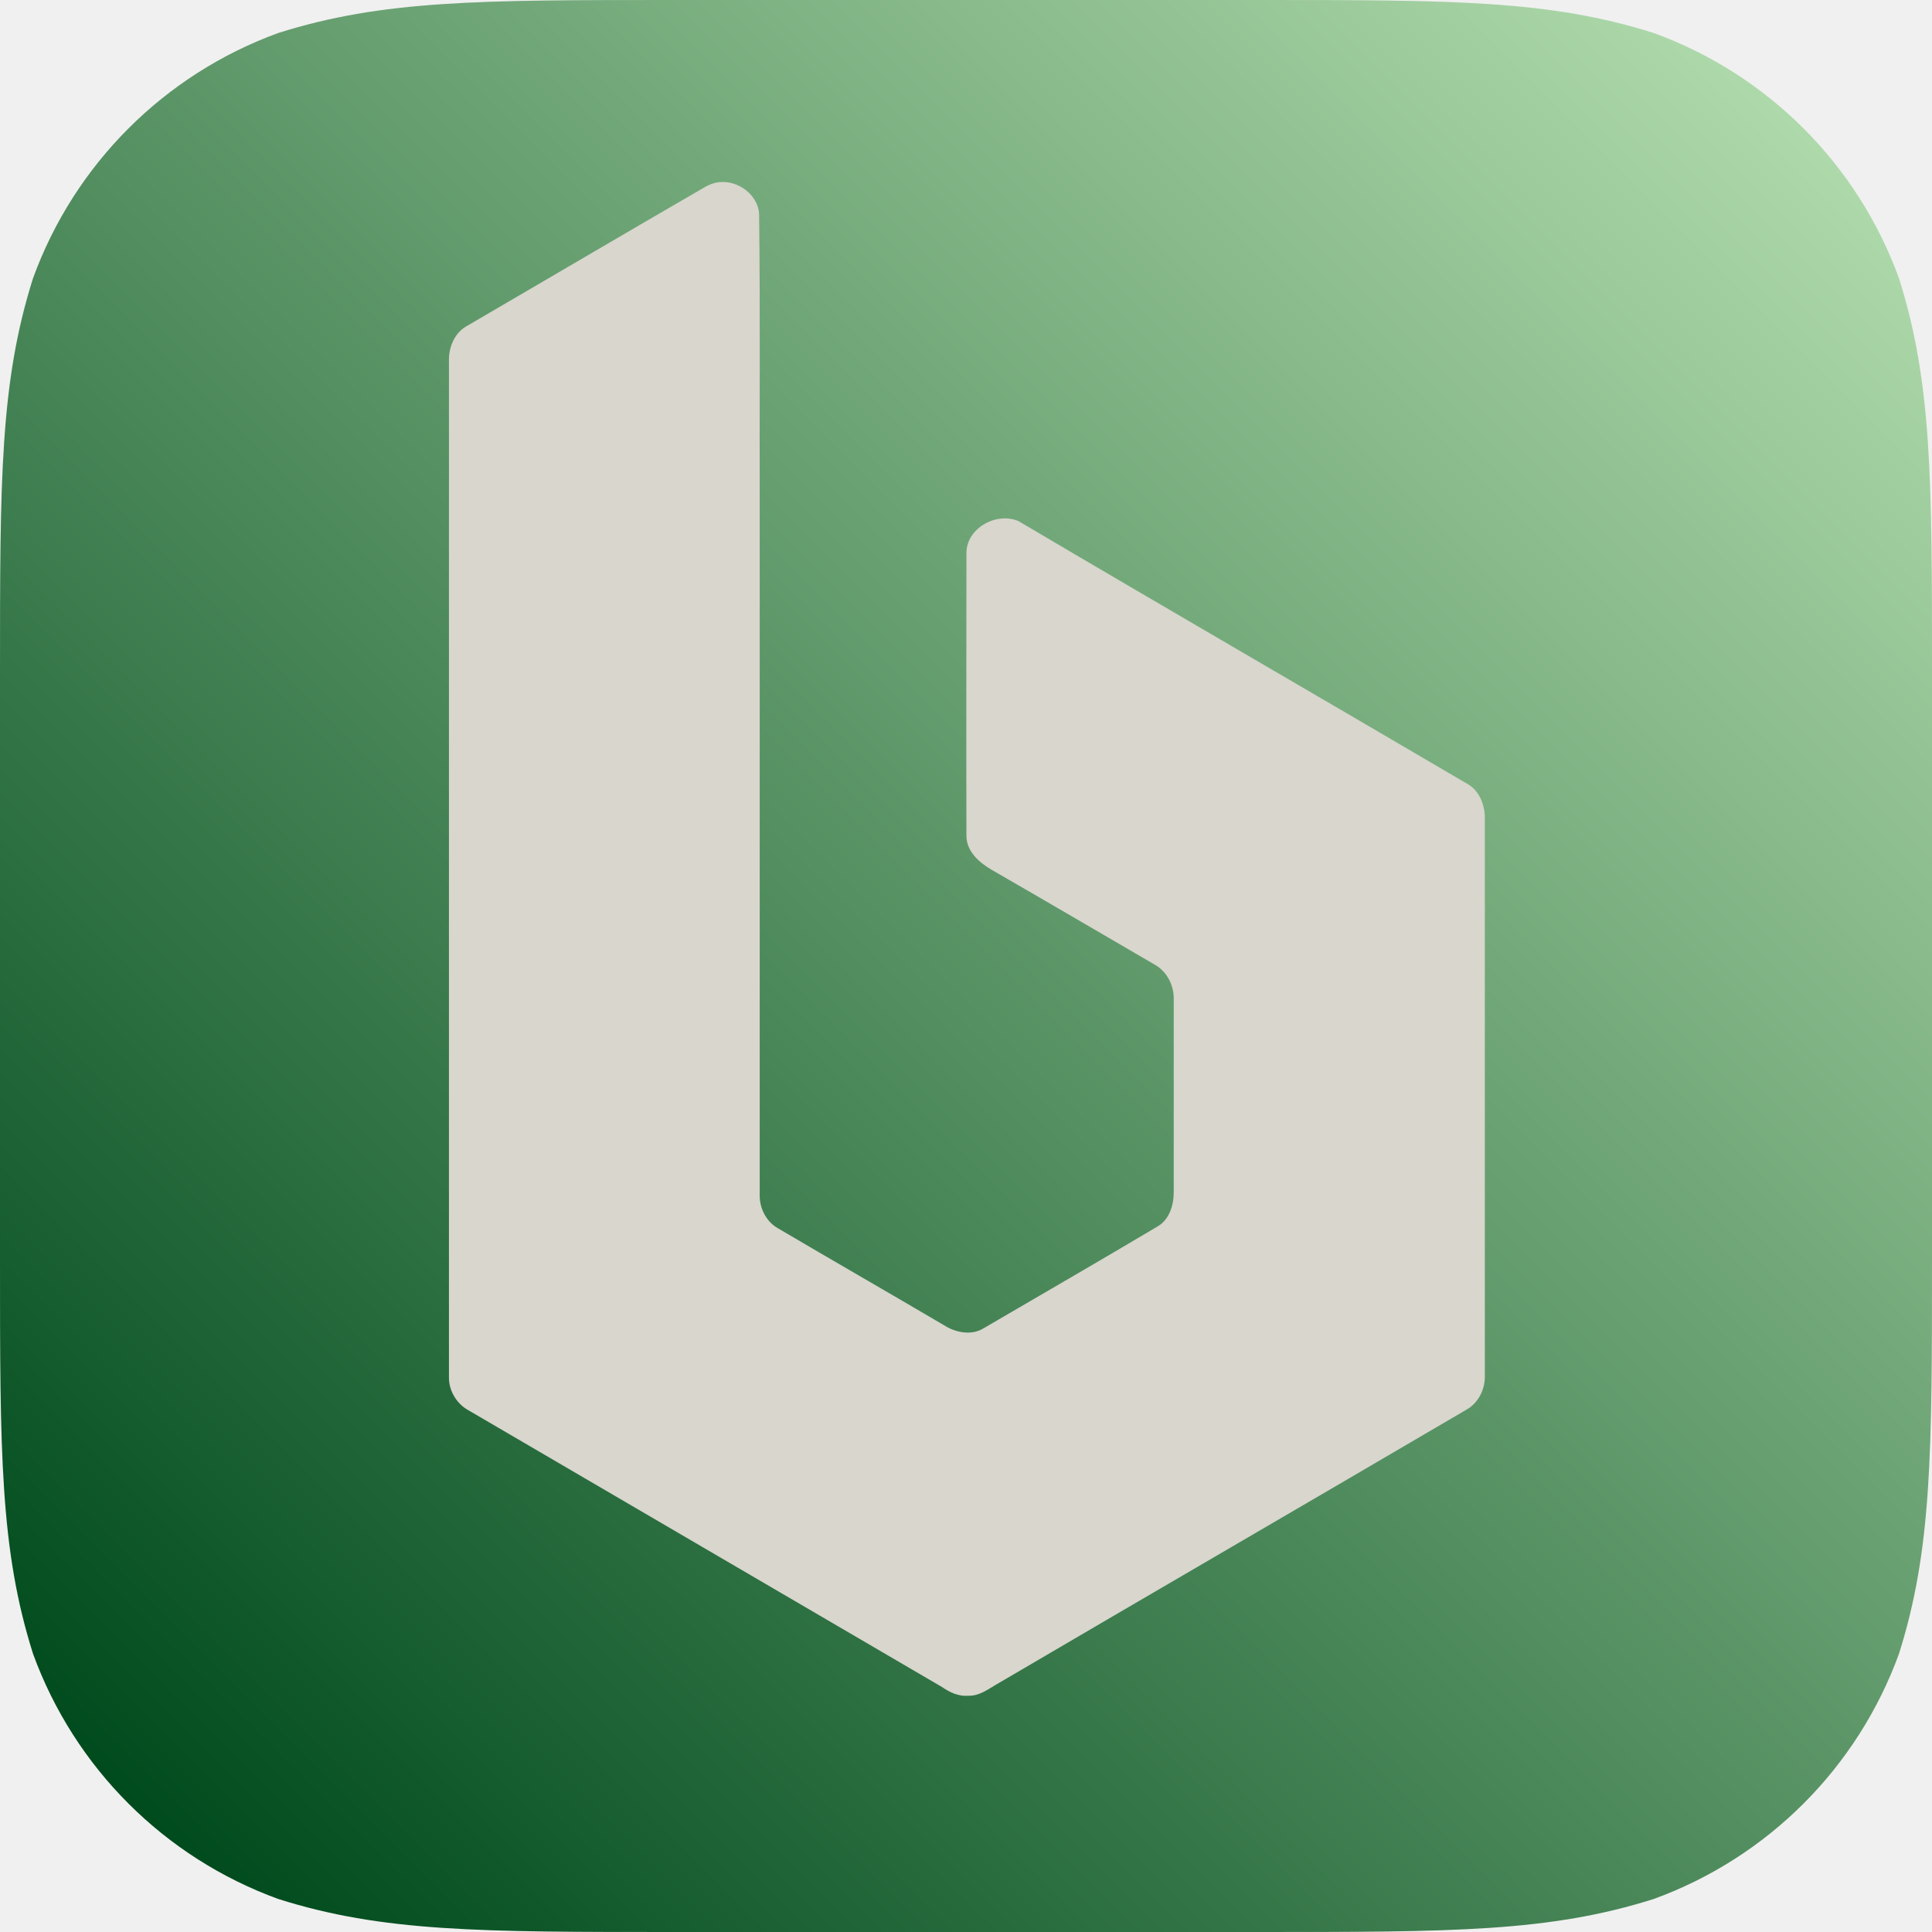
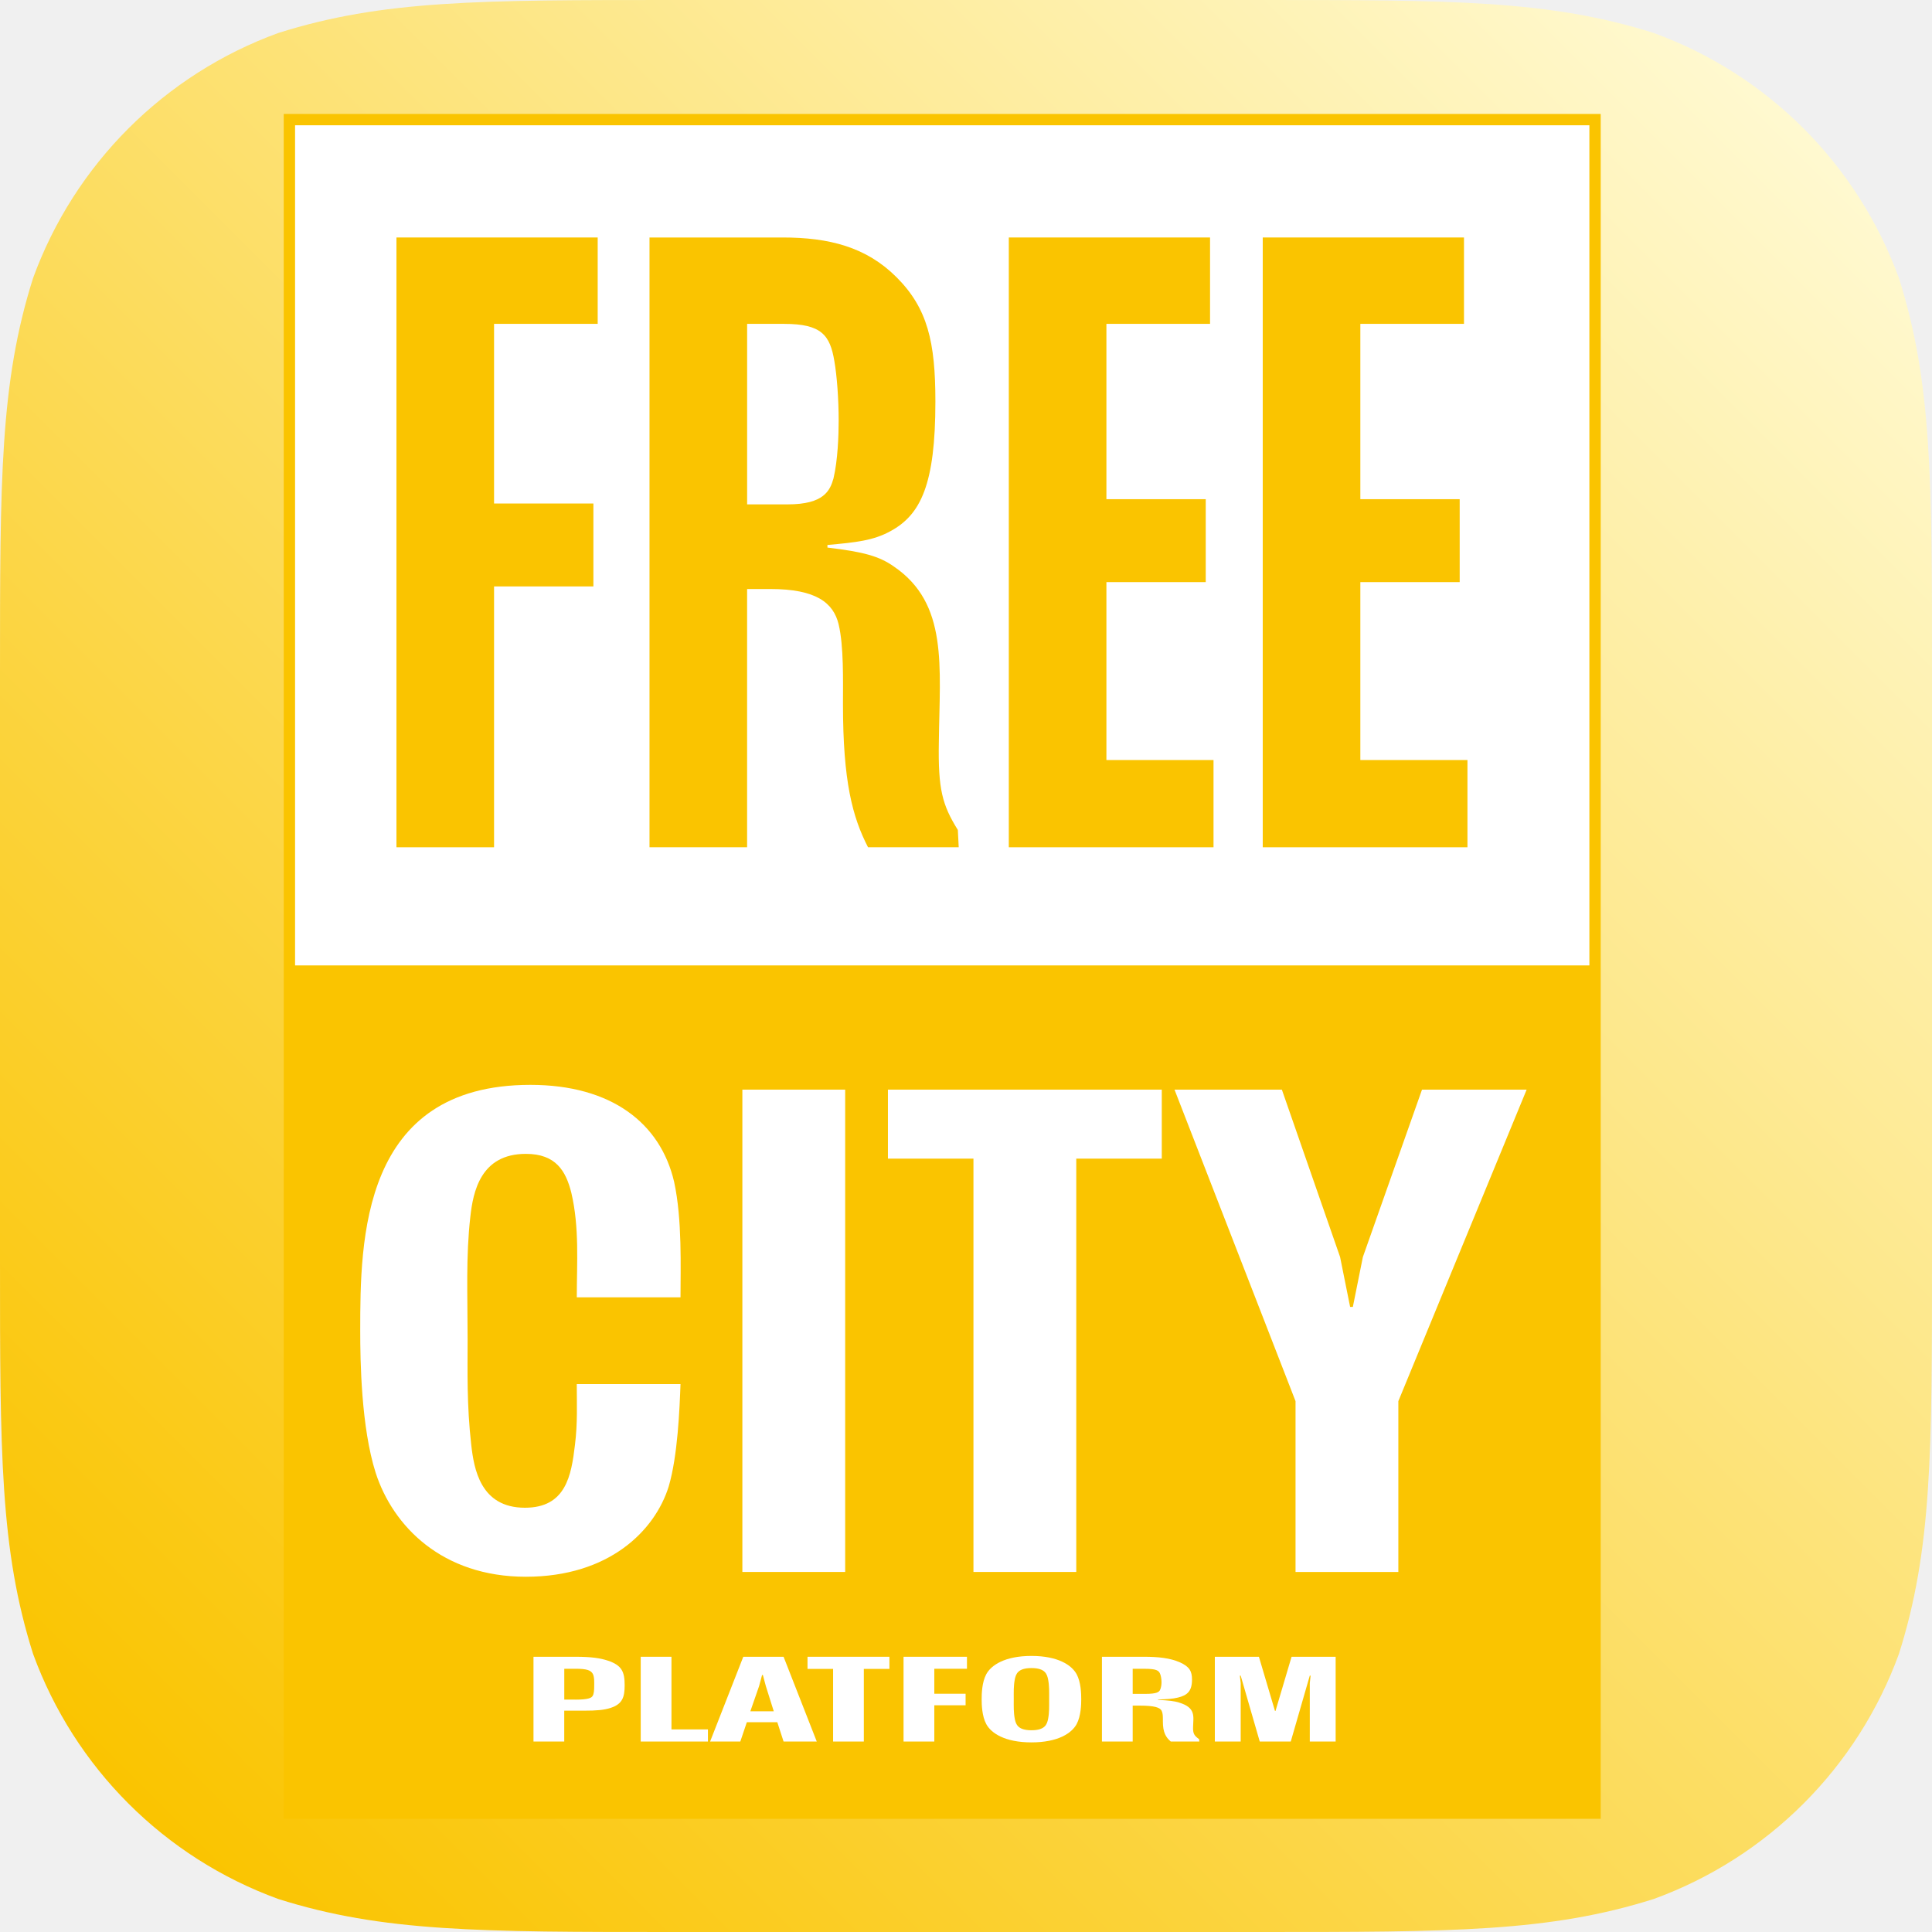
<svg xmlns="http://www.w3.org/2000/svg" xmlns:xlink="http://www.w3.org/1999/xlink" id="Layer_2" data-name="Layer 2" viewBox="0 0 1024 1024">
  <defs>
    <style>
      .cls-1 {
-         fill: #d8d6cd;
+         fill: url(#linear-gradient);
+       }
+ 
+       .cls-1, .cls-2, .cls-3 {
+         stroke-width: 0px;
      }

      .cls-2 {
-         fill: url(#linear-gradient);
+         fill: #fff;
+       }
+ 
+       .cls-3 {
+         fill: #fac400;
+       }
+ 
+       .cls-4 {
+         fill: none;
+         stroke: #fac400;
+         stroke-miterlimit: 10;
+         stroke-width: 6px;
      }
    </style>
    <linearGradient id="linear-gradient" x1="68.08" y1="955.92" x2="955.92" y2="68.08" gradientUnits="userSpaceOnUse">
-       <stop offset="0" stop-color="#004b1d" />
-       <stop offset="1" stop-color="#aed9aa" />
+       <stop offset="0" stop-color="#fac400" />
+       <stop offset="1" stop-color="#fff9d0" />
    </linearGradient>
    <symbol id="Icon" viewBox="0 0 1024 1024">
      <g>
-         <path id="App_Icon_Placeholder" data-name="App Icon Placeholder" class="cls-2" d="m356.99,0h310c102.81,0,154.19,0,209.53,17.49,60.42,21.99,108,69.58,129.98,129.99,17.5,55.34,17.5,106.73,17.5,209.53v309.98c0,102.8,0,154.19-17.5,209.53-21.98,60.42-69.57,108-129.98,129.98-55.33,17.5-106.72,17.5-209.53,17.5h-310c-102.79,0-154.18,0-209.51-17.5-60.42-21.98-108-69.57-129.98-129.98C0,821.18,0,769.79,0,666.99v-309.98c0-102.79,0-154.18,17.5-209.53C39.48,87.07,87.07,39.48,147.48,17.49,202.82,0,254.2,0,356.99,0h0" />
-         <path class="cls-1" d="m378.06,97.19c10.66-3.29,23.35,4.7,24.29,15.99.63,52.82.16,105.64.31,158.46v361.6c-.16,7.05,3.45,14.26,9.56,17.71,29.78,17.55,59.87,34.8,89.66,52.35,5.96,3.29,13.64,4.39,19.59.63,30.56-17.87,61.29-35.58,91.85-53.76,6.43-3.6,8.78-11.29,8.78-18.34v-102.19c.16-7.37-3.6-14.73-10.03-18.34-28.84-16.77-57.68-33.7-86.52-50.31-6.43-3.76-13.17-9.56-13.32-17.71-.16-50,0-100.16,0-150.16,0-13.17,15.83-21.94,27.59-16.93,79.31,46.87,159.09,92.95,238.56,139.66,5.96,3.76,8.62,10.97,8.62,17.71v295.61c.16,7.05-3.29,14.26-9.56,17.87-83.07,48.75-166.3,97.02-249.37,145.77-4.55,2.66-9.09,6.11-14.73,5.96-5.17.47-9.87-1.72-13.95-4.55-83.86-49.06-167.71-97.96-251.57-147.02-5.96-3.45-9.87-10.19-9.87-16.93V189.98c.16-6.43,3.13-13.32,8.78-16.77,42.48-24.76,84.8-49.69,127.27-74.29,1.41-.63,2.66-1.41,4.08-1.72Z" />
+         <path id="App_Icon_Placeholder" data-name="App Icon Placeholder" class="cls-1" d="m356.99,0h310c102.81,0,154.19,0,209.53,17.49,60.42,21.99,108,69.58,129.98,129.99,17.5,55.34,17.5,106.73,17.5,209.53v309.98c0,102.8,0,154.19-17.5,209.53-21.98,60.42-69.57,108-129.98,129.98-55.33,17.5-106.72,17.5-209.53,17.5h-310c-102.79,0-154.18,0-209.51-17.5-60.42-21.98-108-69.57-129.98-129.98C0,821.18,0,769.79,0,666.99v-309.98c0-102.79,0-154.18,17.5-209.53C39.48,87.07,87.07,39.48,147.48,17.49,202.82,0,254.2,0,356.99,0h0" />
+         <rect class="cls-2" x="154.15" y="63.74" width="691.26" height="448.63" />
+         <rect class="cls-3" x="154.15" y="511.69" width="691.26" height="448.63" />
+         <g>
+           <path class="cls-2" d="m360.68,733.6c-.48,13.03-1.45,38.02-6.27,54.31-7.23,23.17-31.34,47.8-75.71,47.8s-70.41-26.8-79.57-55.04c-7.72-24.26-8.2-59.38-8.2-75.32,0-48.16.48-130.35,90.18-130.35,42.92,0,68.96,20.28,76.19,51.42,4.34,19.91,3.38,45.62,3.38,61.19h-54.97c0-18.11,1.45-36.93-2.89-55.4-2.89-11.59-8.2-20.64-24.11-20.64-24.11,0-27.97,20.28-29.42,33.31-2.41,21.36-1.45,40.92-1.45,65.18,0,17.02-.48,34.4,1.93,55.76,1.45,12.67,4.82,33.31,28.45,33.31,21.7,0,24.59-17.02,26.52-33.31,1.45-11.59.96-21.73.96-32.23h54.97Z" />
+           <path class="cls-2" d="m447.96,833.17h-54.49v-255.64h54.49v255.64Z" />
+           <path class="cls-2" d="m515.95,833.17v-219.07h-45.33v-36.57h145.15v36.57h-45.33v219.07h-54.49Z" />
+           <path class="cls-2" d="m753.69,577.54h55.46l-68,165.11v90.52h-54.49v-90.52l-64.14-165.11h56.9l30.86,88.71,5.31,26.43h1.45l5.31-26.43,31.34-88.71Z" />
+         </g>
+         <g>
+           <path class="cls-2" d="m282.77,878.12h22.21c8.65,0,13.27.76,17.16,2.04,7.5,2.48,8.94,5.98,8.94,13.05,0,6.3-1.15,9.99-7.5,12.03-3.32,1.08-7.07,1.46-14.28,1.46h-10.24v16.35h-16.3v-44.93Zm22.21,22.72c7.21,0,8.51-1.02,9.09-1.91.72-1.08.87-2.93.87-5.6,0-1.65.14-4.45-.72-6.11-1.01-1.91-3.17-2.74-8.94-2.74h-6.2v16.35h5.91Z" />
+           <path class="cls-2" d="m355.89,878.12v38.5h19.33v6.43h-35.62v-44.93h16.3Z" />
+           <path class="cls-2" d="m393.96,878.12h21.35l17.59,44.93h-17.59l-3.32-10.25h-16.15l-3.46,10.25h-16.01l17.59-44.93Zm3.75,28.89h12.4l-4.18-13.3-1.59-5.92h-.43l-1.59,5.92-4.62,13.3Z" />
+           <path class="cls-2" d="m441.56,923.05v-38.5h-13.56v-6.43h43.41v6.43h-13.56v38.5h-16.3Z" />
+           <path class="cls-2" d="m512.51,878.12v6.36h-17.31v13.24h16.59v6.11h-16.59v19.22h-16.3v-44.93h33.6Z" />
+           <path class="cls-2" d="m522.75,887.35c2.6-4.77,9.81-9.67,23.94-9.67s21.35,4.9,23.94,9.67c2.31,4.26,2.45,10.44,2.45,13.24s-.14,8.97-2.45,13.24c-2.6,4.77-9.81,9.67-23.94,9.67s-21.34-4.9-23.94-9.67c-2.31-4.26-2.45-10.44-2.45-13.24s.14-8.97,2.45-13.24Zm32.74,2.61c-.58-2.55-1.44-5.85-8.8-5.85s-8.22,3.31-8.8,5.85c-.72,3.75-.58,6.75-.58,10.63s-.14,6.87.58,10.63c.58,2.55,1.44,5.85,8.8,5.85s8.22-3.31,8.8-5.85c.72-3.75.58-6.75.58-10.63s.14-6.87-.58-10.63Z" />
+           <path class="cls-2" d="m615.63,906.63c-.87-1.59-3.75-2.61-11.39-2.61h-3.89v19.03h-16.3v-44.93h22.21c7.79,0,13.99.7,19.04,2.93,5.19,2.29,6.49,4.77,6.49,9.16,0,6.11-2.45,8.34-7.5,9.55-2.88.7-5.77.83-10.53,1.02v.19c6.06.32,8.65.64,11.1,1.4,9.09,2.74,7.64,7.32,7.5,12.92-.14,3.5.58,4.65,3.17,6.49l.14,1.27h-15.14c-2.6-2.23-4.18-4.84-4.18-10.56,0-1.72.14-4.26-.72-5.85Zm-8.51-8.84c6.06,0,7.07-1.02,7.64-1.91.72-1.34.87-3.18.87-4.26,0-1.59-.29-3.31-.72-4.39-.72-1.91-2.16-2.74-8.36-2.74h-6.2v13.3h6.78Z" />
+           <path class="cls-2" d="m667.69,923.05l-10.1-34.94h-.43l.43,4.01v30.93h-13.7v-44.93h23.36l8.51,28.7h.29l8.51-28.7h23.36v44.93h-13.7v-30.93l.43-4.01h-.43l-10.09,34.94h-16.44Z" />
+         </g>
+         <rect class="cls-4" x="153.39" y="63.4" width="692.02" height="897.6" />
+         <g>
+           <path class="cls-3" d="m316.79,125.87v45.78h-54.93v95.22h52.65v43.95h-52.65v138.25h-51.73V125.87h106.67Z" />
+           <path class="cls-3" d="m444.51,330.96c-2.75-11.44-11.9-18.77-36.17-18.77h-12.36v136.88h-51.73V125.87h70.5c24.72,0,44.41,5.04,60.43,21.06,16.48,16.48,20.6,34.33,20.6,65.92,0,43.95-7.78,59.97-23.8,68.67-9.16,5.04-18.31,5.95-33.42,7.33v1.37c19.23,2.29,27.47,4.58,35.25,10.07,28.84,19.68,24.26,52.65,23.8,92.93-.46,25.18,1.83,33.42,10.07,46.69l.46,9.16h-48.07c-8.24-16.02-13.28-34.79-13.28-75.99,0-12.36.46-30.67-2.29-42.12Zm-27.01-63.63c19.23,0,22.43-7.33,24.26-13.73,2.29-9.61,2.75-22.89,2.75-30.67,0-11.44-.92-23.8-2.29-31.59-2.29-13.73-6.87-19.68-26.55-19.68h-19.68v95.68h21.52Z" />
+           <path class="cls-3" d="m641.35,125.87v45.78h-54.93v92.93h52.65v43.95h-52.65v94.3h56.77v46.24h-108.5V125.87h106.66Z" />
+           <path class="cls-3" d="m775.94,125.87v45.78h-54.93v92.93h52.65v43.95h-52.65v94.3h56.77v46.24h-108.5V125.87h106.66Z" />
+         </g>
      </g>
    </symbol>
  </defs>
  <g id="App_Icon_Kit_B" data-name="App Icon Kit B">
    <g id="App_Icon_and_Badge" data-name="App Icon and Badge">
      <g id="Main">
        <use width="1024" height="1024" xlink:href="#Icon" />
      </g>
    </g>
  </g>
</svg>
